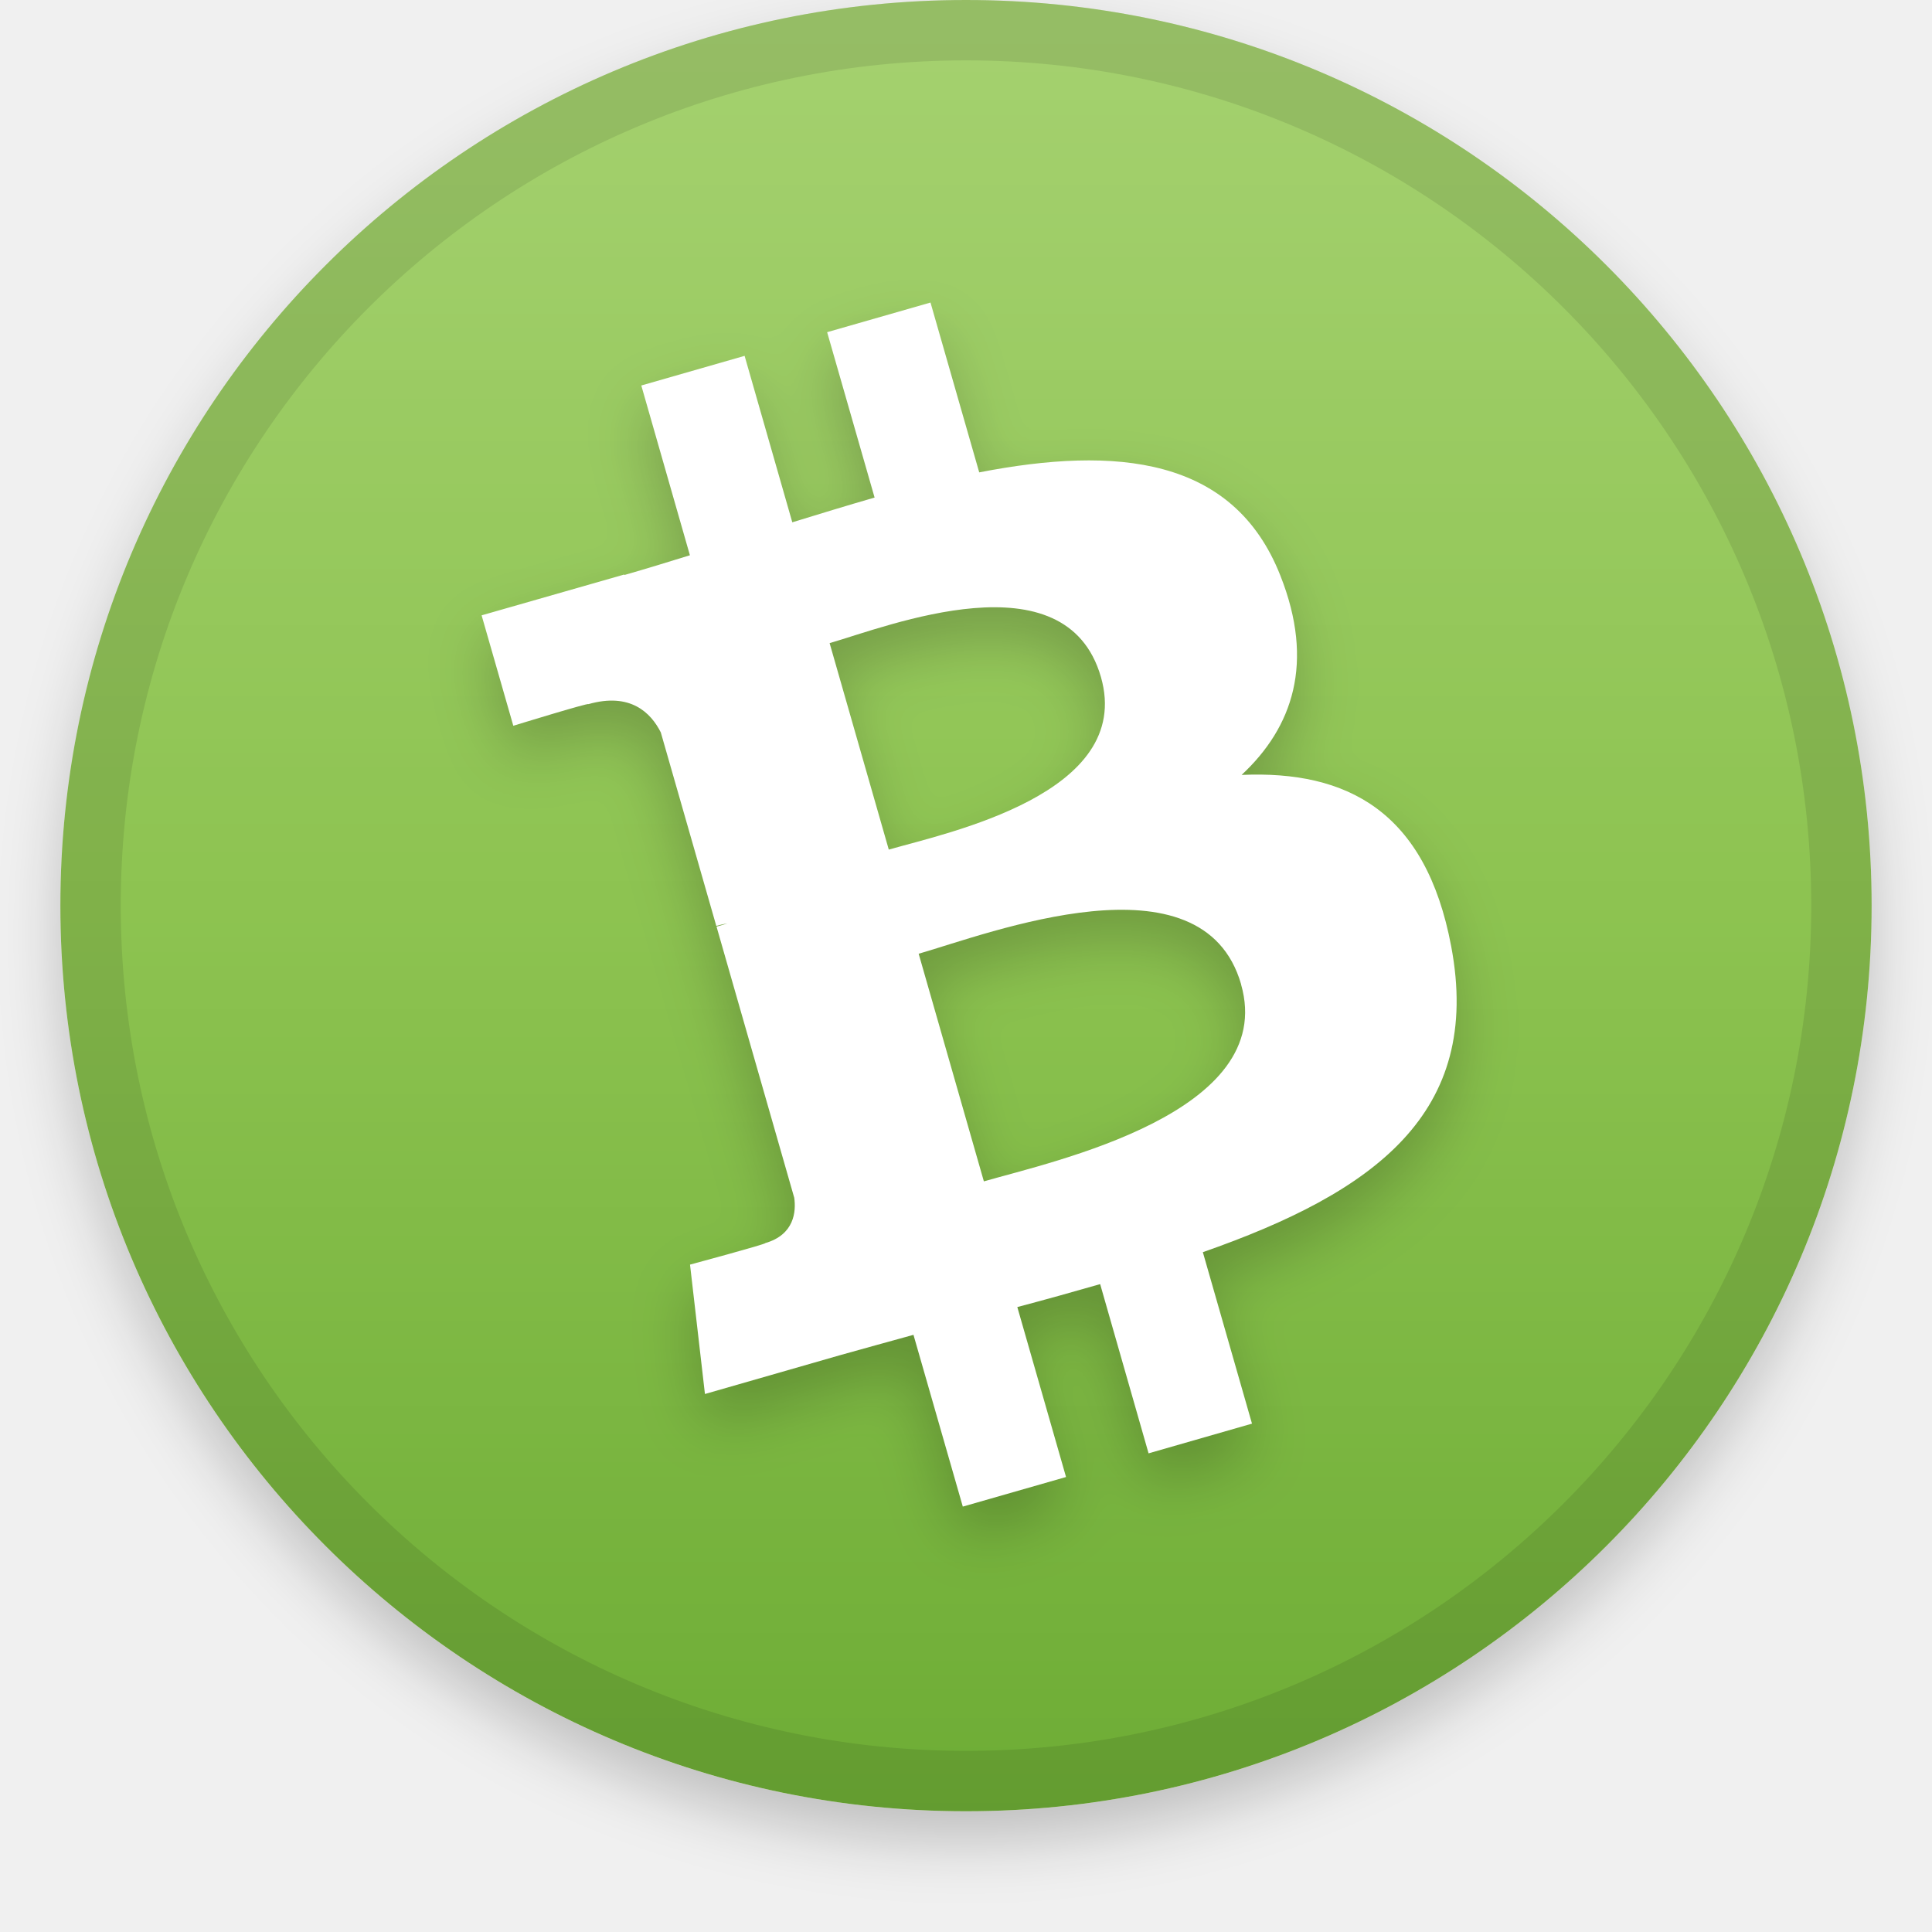
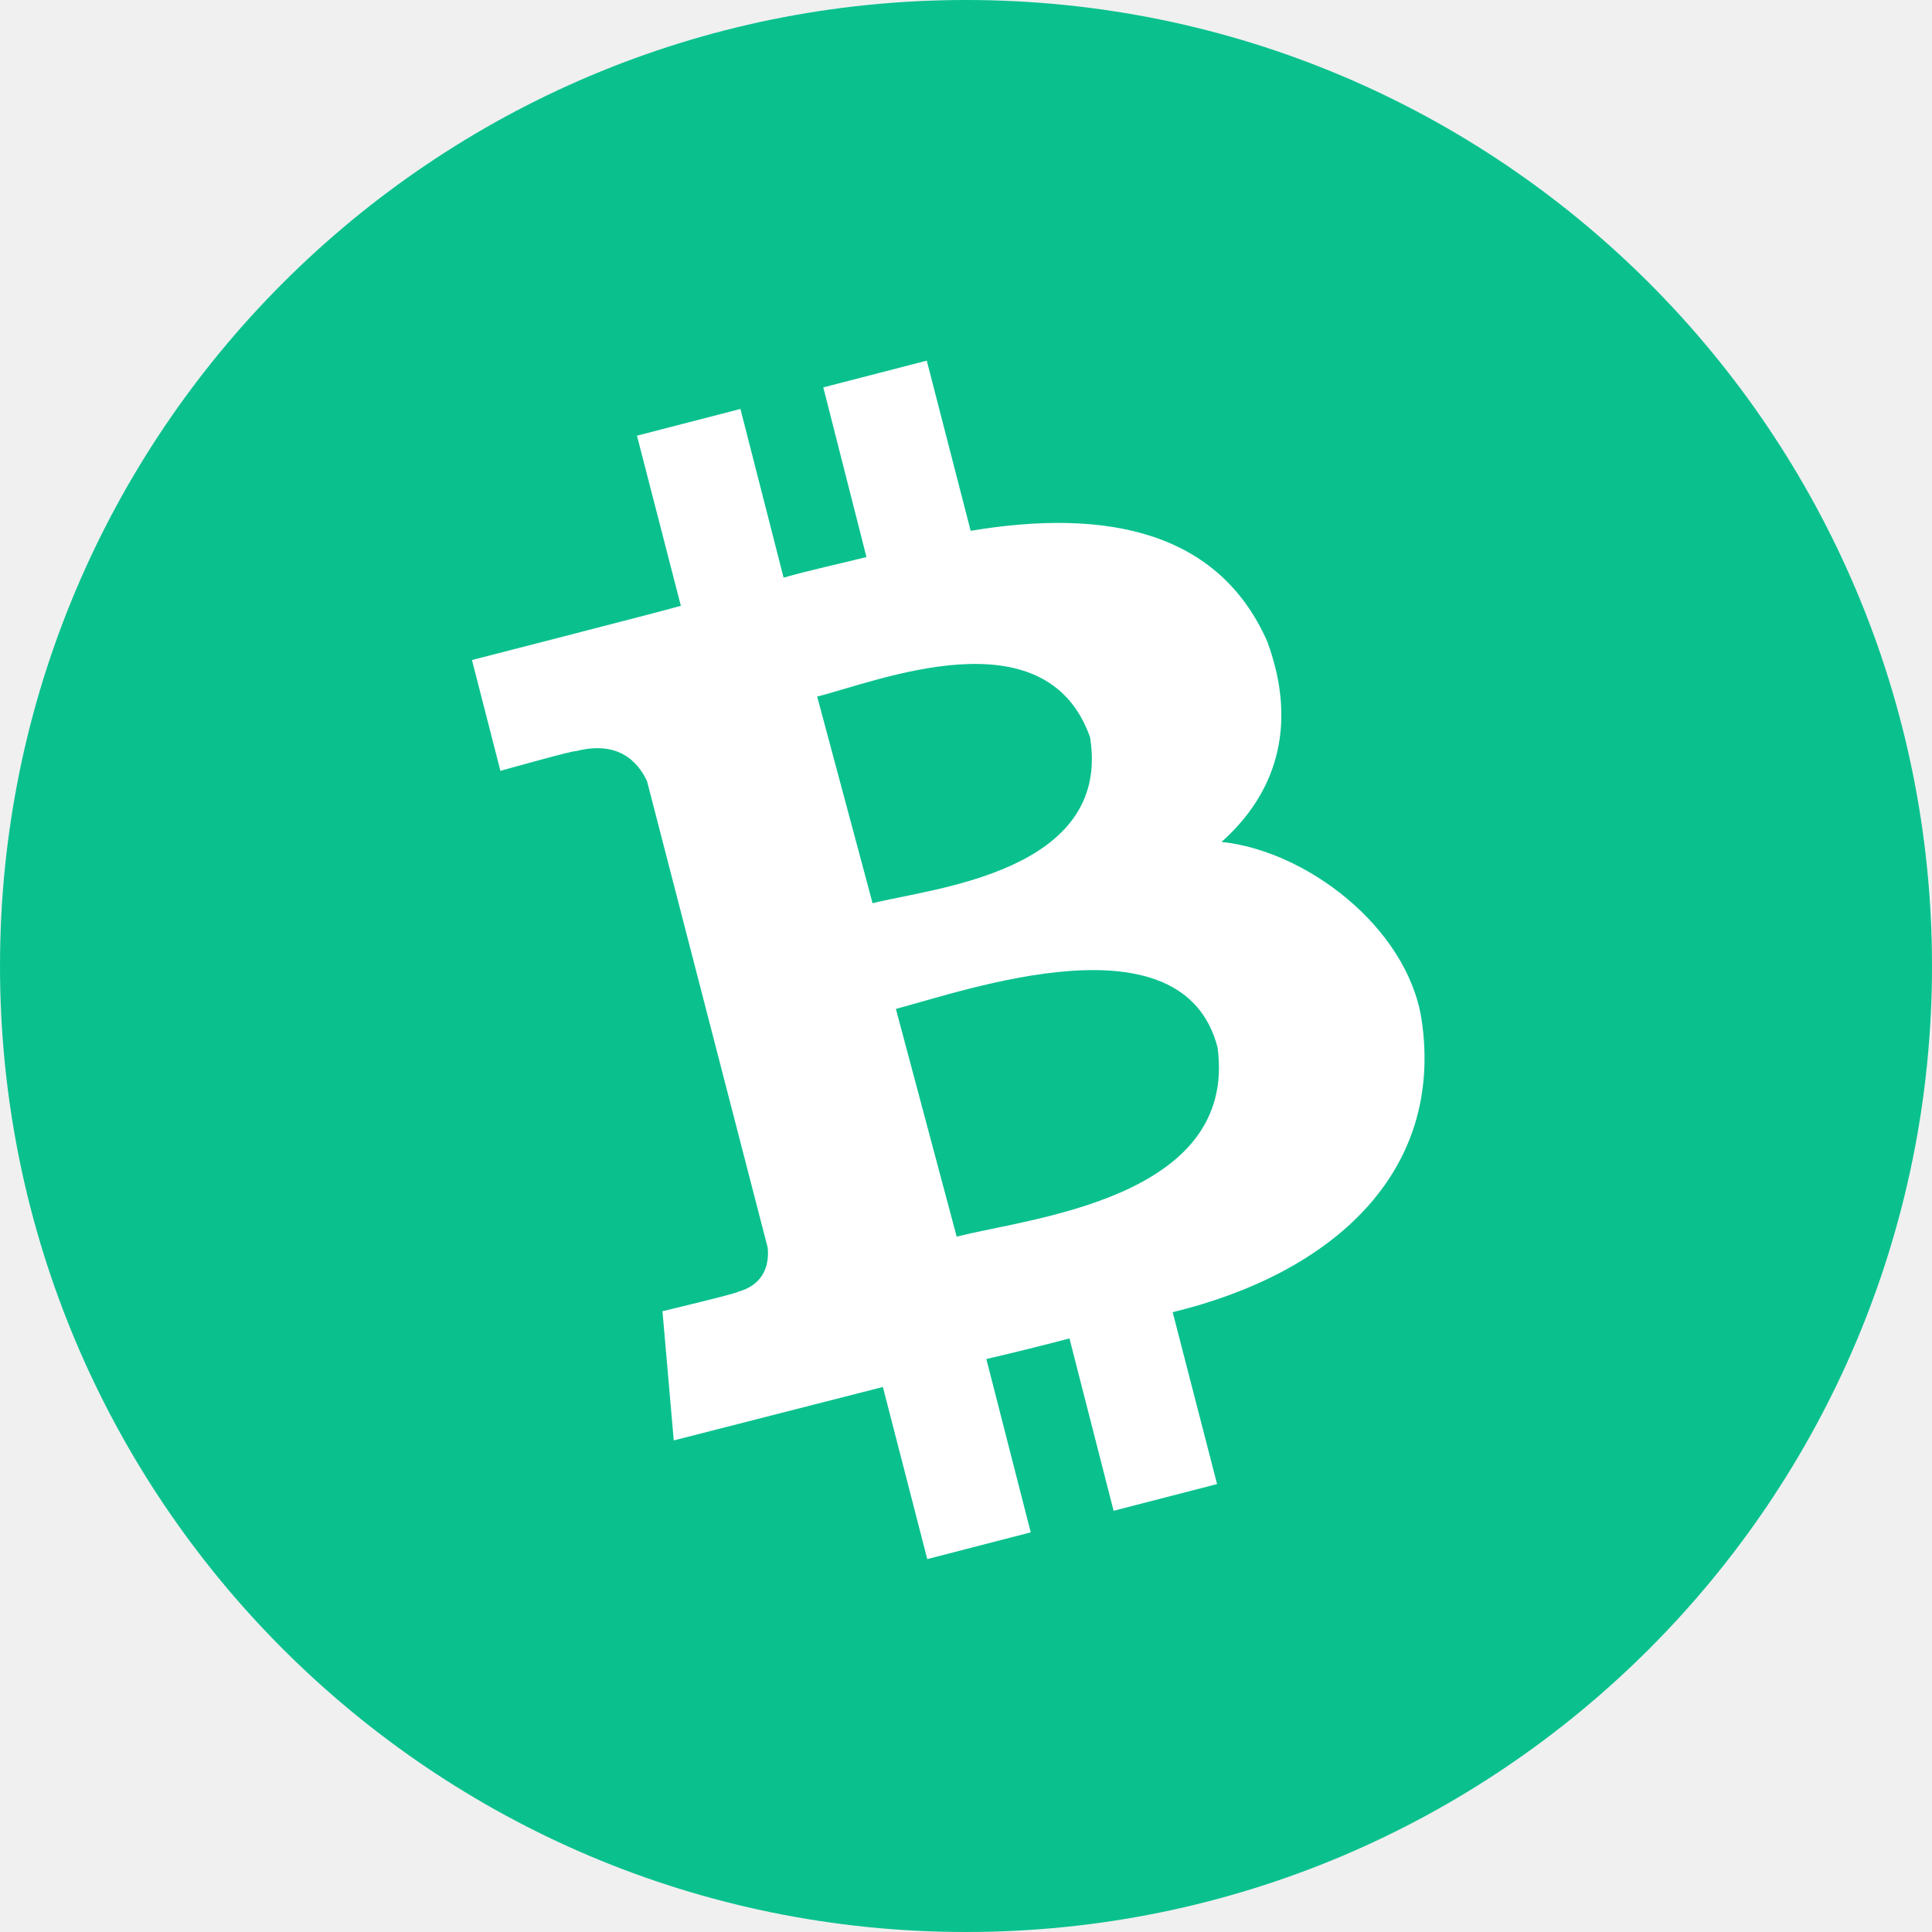
- <svg xmlns="http://www.w3.org/2000/svg" xmlns:xlink="http://www.w3.org/1999/xlink" width="32" height="32" viewBox="0 0 32 32">
-   <defs>
-     <filter id="a" width="111.7%" height="111.7%" x="-5.8%" y="-4.2%" filterUnits="objectBoundingBox">
-       <feOffset dy=".5" in="SourceAlpha" result="shadowOffsetOuter1" />
-       <feGaussianBlur in="shadowOffsetOuter1" result="shadowBlurOuter1" stdDeviation=".5" />
-       <feComposite in="shadowBlurOuter1" in2="SourceAlpha" operator="out" result="shadowBlurOuter1" />
-       <feColorMatrix in="shadowBlurOuter1" values="0 0 0 0 0 0 0 0 0 0 0 0 0 0 0 0 0 0 0.199 0" />
-     </filter>
-     <filter id="d" width="121.7%" height="117.5%" x="-10.8%" y="-6.3%" filterUnits="objectBoundingBox">
-       <feOffset dy=".5" in="SourceAlpha" result="shadowOffsetOuter1" />
-       <feGaussianBlur in="shadowOffsetOuter1" result="shadowBlurOuter1" stdDeviation=".5" />
-       <feColorMatrix in="shadowBlurOuter1" values="0 0 0 0 0 0 0 0 0 0 0 0 0 0 0 0 0 0 0.204 0" />
-     </filter>
-     <linearGradient id="c" x1="50%" x2="50%" y1="0%" y2="100%">
-       <stop offset="0%" stop-color="#FFF" stop-opacity=".5" />
-       <stop offset="100%" stop-opacity=".5" />
-     </linearGradient>
-     <circle id="b" cx="16" cy="15" r="15" />
-     <path id="e" d="M21.207 9.534c.571 1.442.206 2.511-.642 3.301 1.747-.076 3.05.602 3.471 2.837.525 2.775-1.282 4.078-4.113 5.068l.814 2.84-1.713.492-.802-2.803c-.444.128-.9.255-1.372.38l.807 2.815-1.71.49-.817-2.845c-.401.112-.811.222-1.226.34l-2.228.64-.247-2.143s1.273-.343 1.245-.356c.485-.14.513-.525.481-.752l-1.287-4.49.18-.052c-.073.01-.136.027-.184.04l-.919-3.205c-.165-.328-.506-.666-1.2-.468.015-.029-1.243.358-1.243.358l-.525-1.829 2.362-.676.003.008c.355-.102.717-.213 1.085-.327l-.805-2.812 1.711-.491.79 2.757c.455-.14.913-.28 1.363-.41L13.7 5.502l1.712-.491.807 2.813c2.266-.44 4.212-.262 4.988 1.71zm-.65 6.77c-.637-2.217-4.18-.84-5.341-.507l1.08 3.77c1.16-.334 4.87-1.136 4.26-3.262zm-2.322-5.09c-.58-2.017-3.528-.84-4.494-.562l.98 3.42c.967-.278 4.068-.923 3.514-2.858z" />
-   </defs>
-   <g fill="none" fill-rule="evenodd">
-     <use fill="#000" filter="url(#a)" xlink:href="#b" />
-     <use fill="#8DC351" xlink:href="#b" />
-     <use fill="url(#c)" style="mix-blend-mode:soft-light" xlink:href="#b" />
-     <circle cx="16" cy="15" r="14.5" stroke="#000" stroke-opacity=".097" />
-     <g fill-rule="nonzero">
-       <use fill="#000" filter="url(#d)" xlink:href="#e" />
-       <use fill="#FFF" fill-rule="evenodd" xlink:href="#e" />
-     </g>
-   </g>
+ <svg xmlns="http://www.w3.org/2000/svg" version="1.1" id="Layer_1" x="0px" y="0px" viewBox="0 0 788 788" style="enable-background:new 0 0 788 788;" xml:space="preserve">
+   <style type="text/css">
+ 	.st0{fill:#0AC18E;}
+ 	.st1{fill:#FFFFFF;}
+ </style>
+   <circle class="st0" cx="394" cy="394" r="394" />
+   <path id="symbol_1_" class="st1" d="M516.9,261.7c-19.8-44.9-65.3-54.5-121-45.2L378,147.1l-42.2,10.9l17.6,69.2  c-11.1,2.8-22.5,5.2-33.8,8.4L302,166.8l-42.2,10.9l17.9,69.4c-9.1,2.6-85.2,22.1-85.2,22.1l11.6,45.2c0,0,31-8.7,30.7-8  c17.2-4.5,25.3,4.1,29.1,12.2l49.2,190.2c0.6,5.5-0.4,14.9-12.2,18.1c0.7,0.4-30.7,7.9-30.7,7.9l4.6,52.7c0,0,75.4-19.3,85.3-21.8  l18.1,70.2l42.2-10.9l-18.1-70.7c11.6-2.7,22.9-5.5,33.9-8.4l18,70.3l42.2-10.9l-18.1-70.1c65-15.8,110.9-56.8,101.5-119.5  c-6-37.8-47.3-68.8-81.6-72.3C519.3,324.7,530,297.4,516.9,261.7L516.9,261.7z M496.6,427.2c8.4,62.1-77.9,69.7-106.4,77.2  l-24.8-92.9C394,404,482.4,372.5,496.6,427.2z M444.6,300.7c8.9,55.2-64.9,61.6-88.7,67.7l-22.6-84.3  C357.2,278.2,426.5,249.6,444.6,300.7z" />
</svg>
